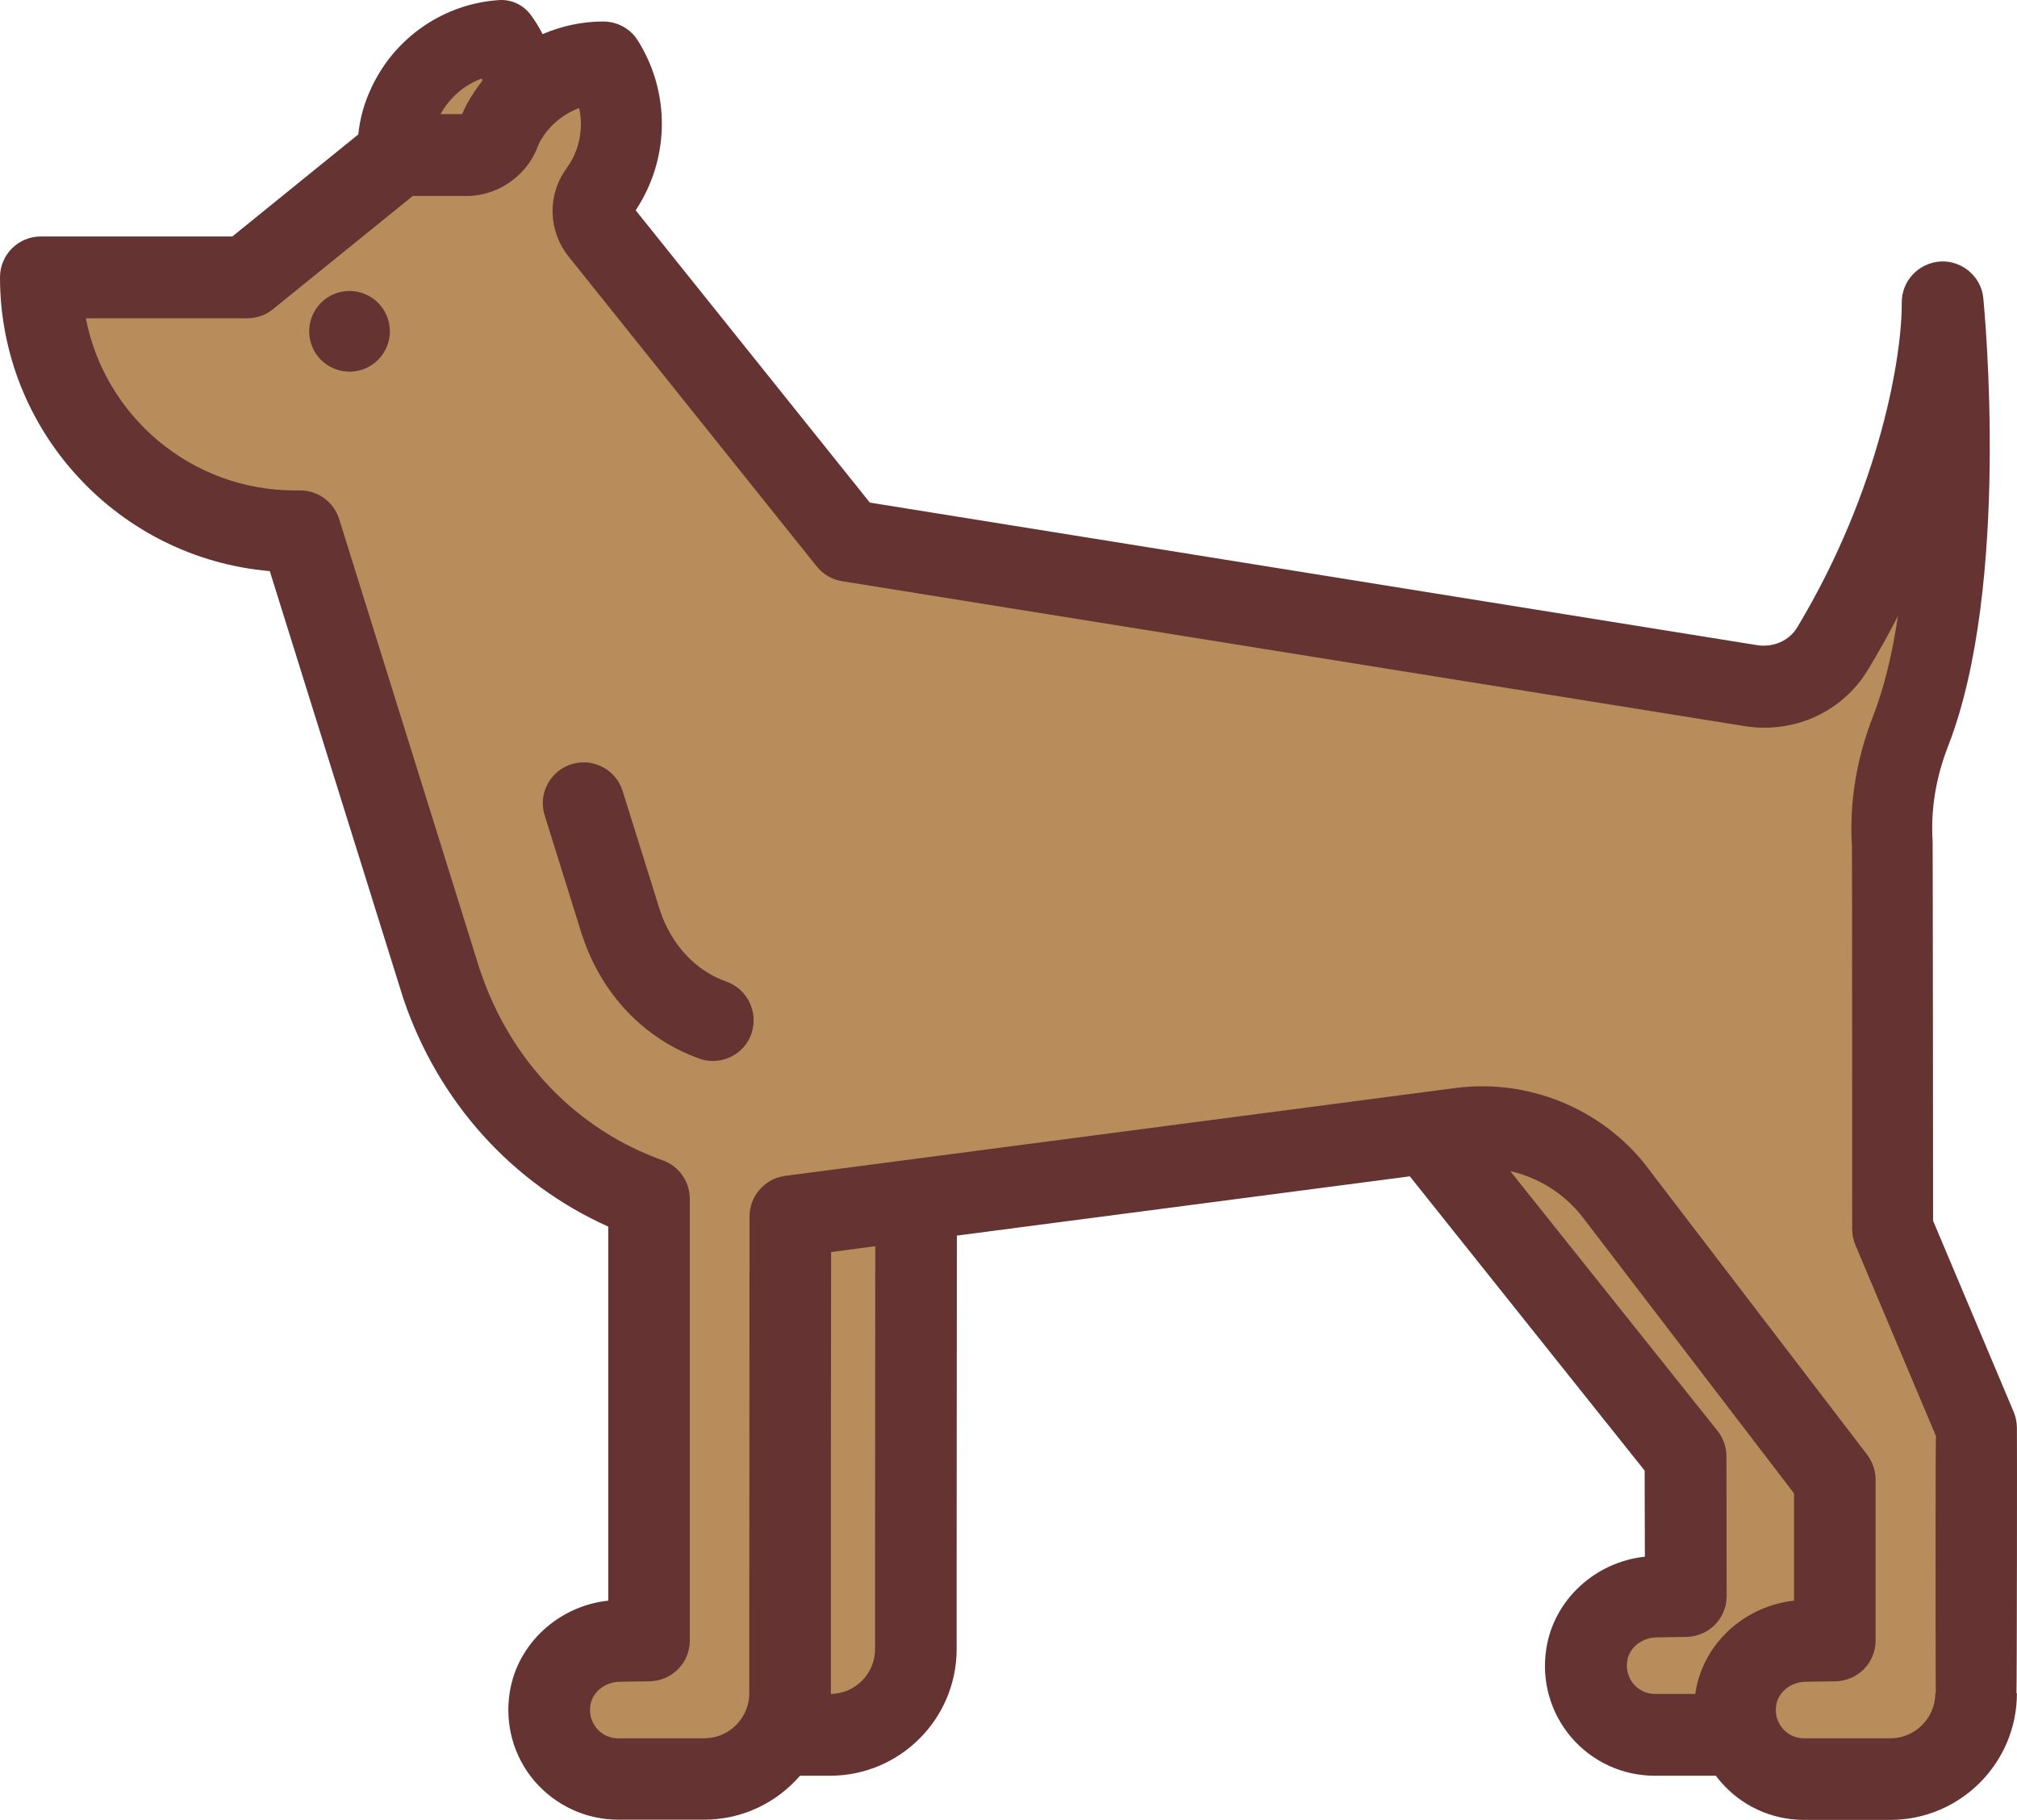
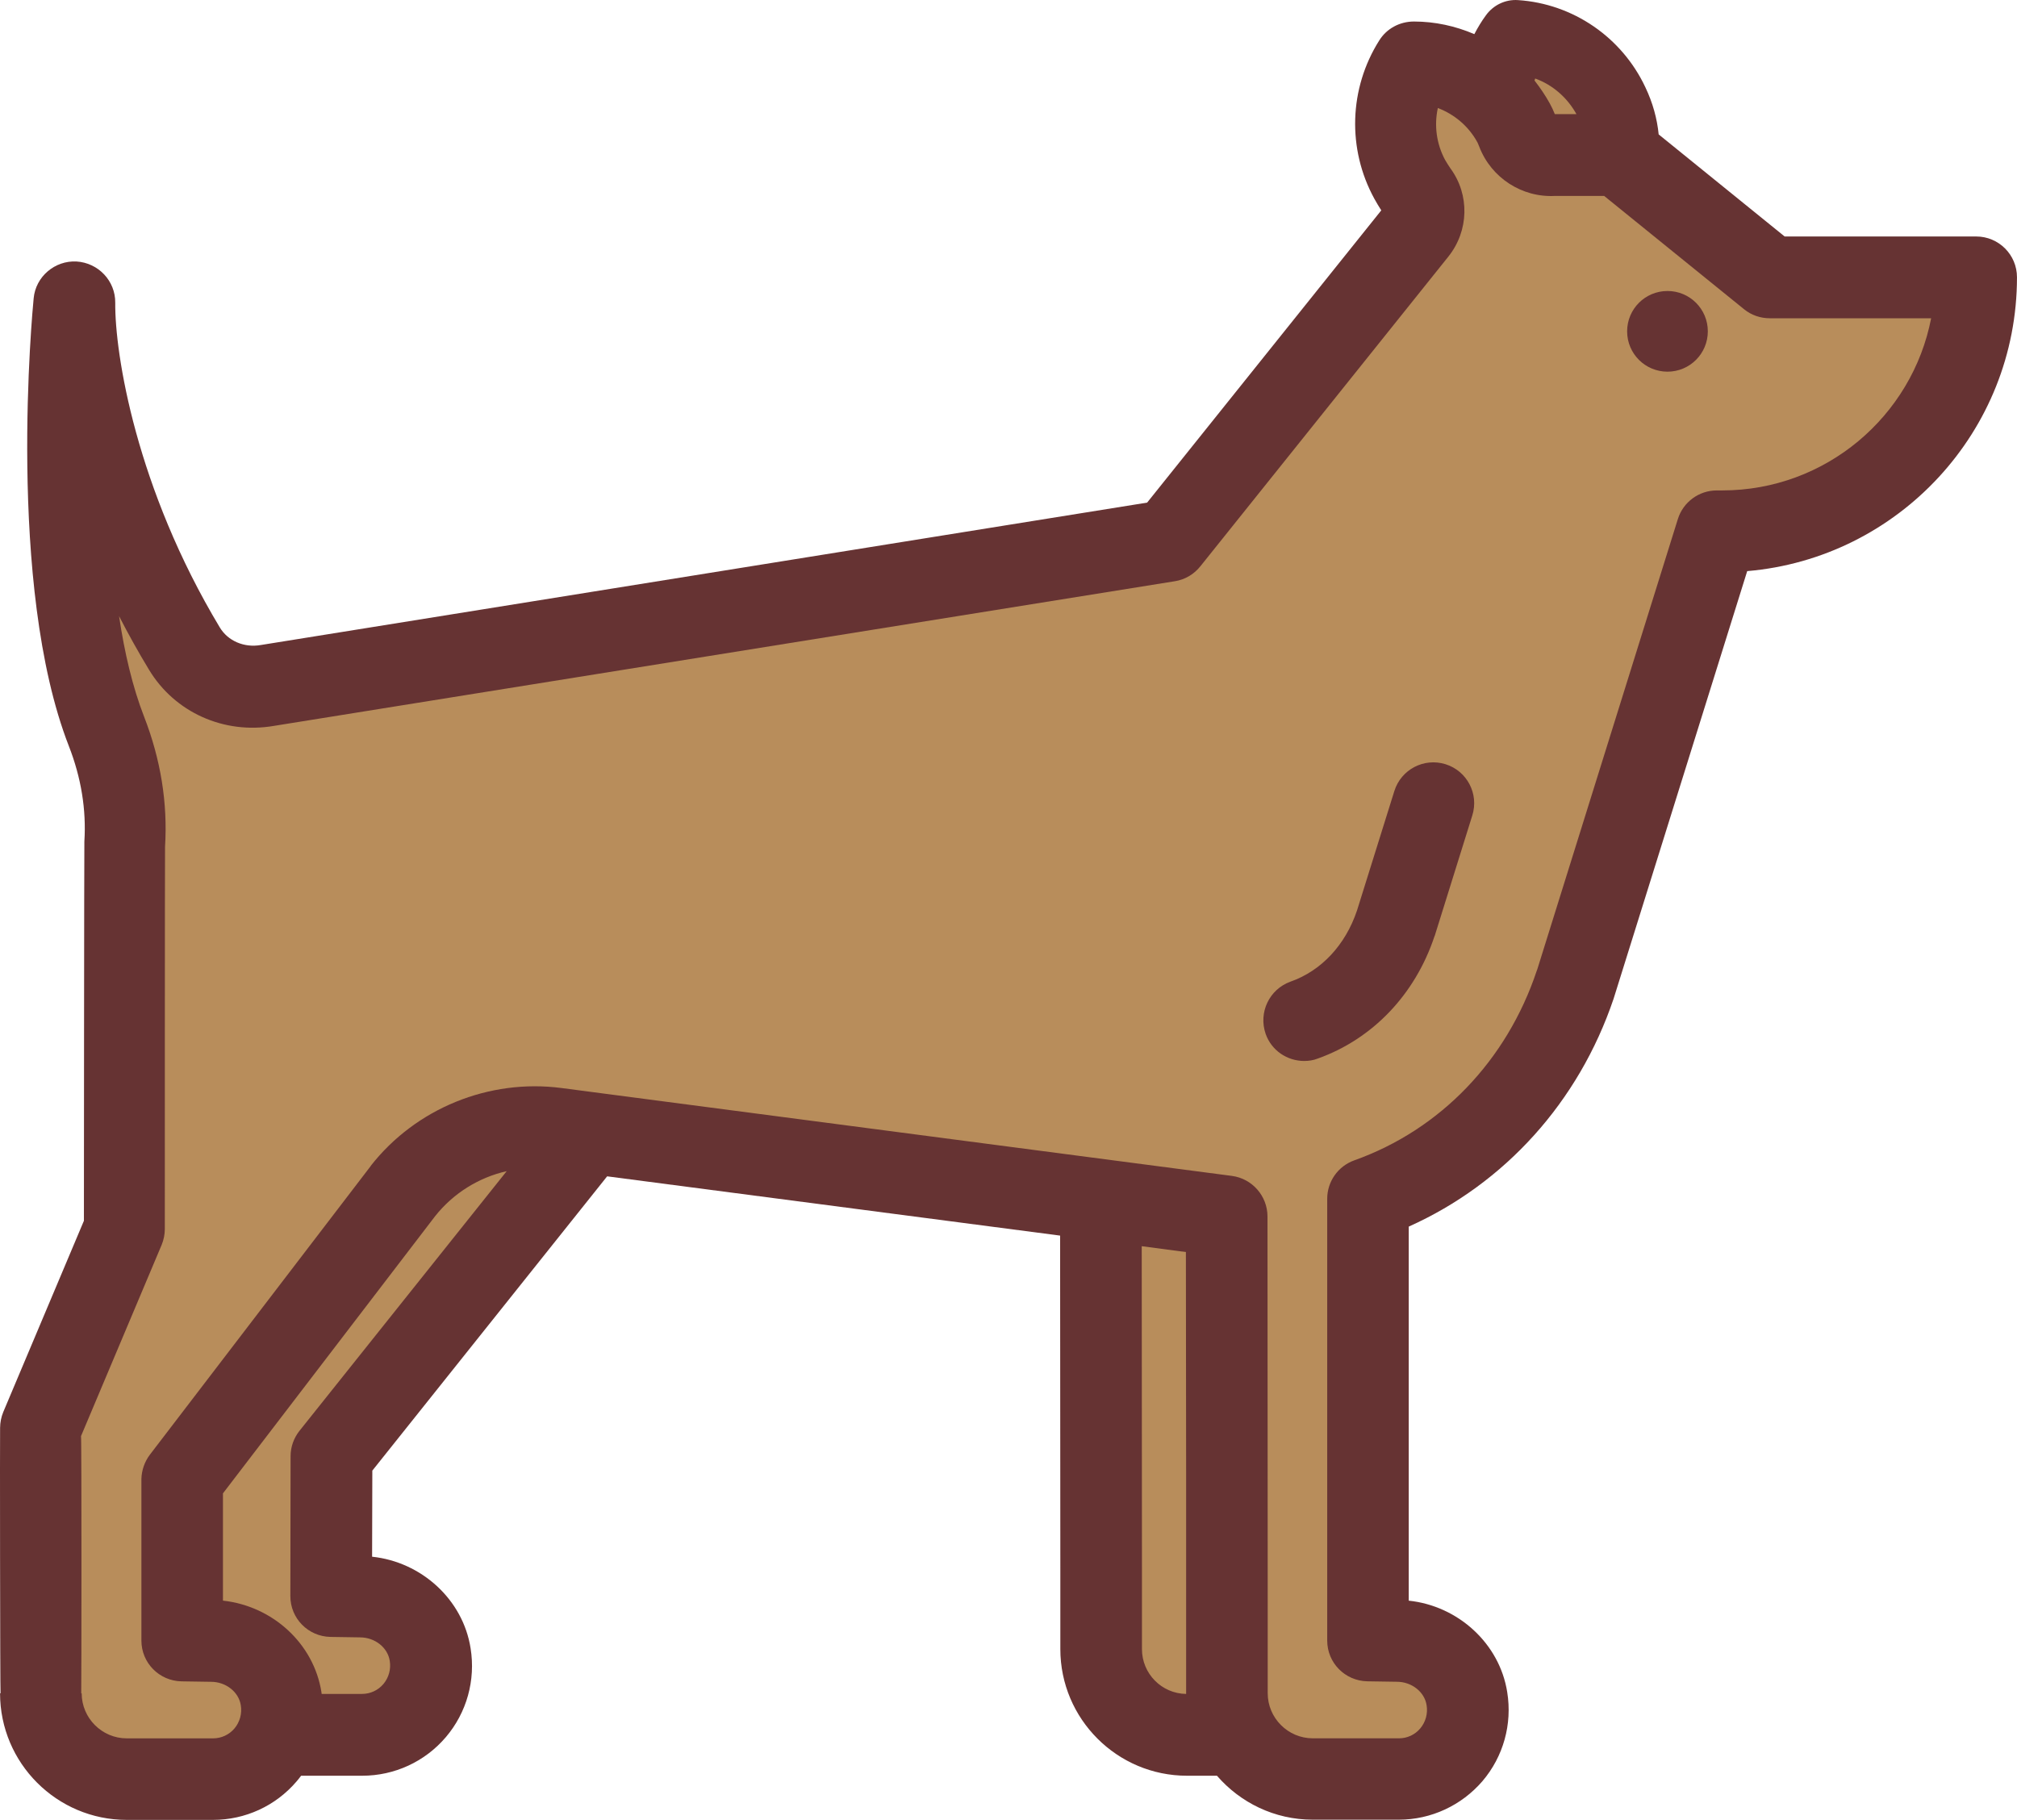
- <svg xmlns="http://www.w3.org/2000/svg" width="142.021" height="128.153" viewBox="0 0 181.787 164.036">
-   <path d="M181.739 152.621h.041c0 6.296-5.118 11.415-11.415 11.415h-7.779c-2.904 0-5.646-1.259-7.535-3.473-.142-.162-.264-.325-.406-.508h-5.504c-2.904 0-5.646-1.259-7.535-3.473s-2.701-5.139-2.234-8.023c.691-4.387 4.428-7.779 8.876-8.246l-.02-7.759-21.164-26.526-40.824 5.342-.02 29.958v7.312c0 6.296-5.118 11.415-11.415 11.415h-2.701c-2.092 2.417-5.179 3.961-8.632 3.961h-7.759c-2.904 0-5.646-1.28-7.535-3.473-1.889-2.214-2.701-5.139-2.234-8.023.691-4.387 4.428-7.779 8.876-8.246v-33.715c-8.652-3.879-15.314-11.232-18.462-20.534-.02-.081-12.044-38.549-12.044-38.549C10.704 50.317 0 38.883 0 24.99c0-2.031 1.645-3.676 3.676-3.676H20.94l11.354-9.201c.142-1.422.528-2.843 1.198-4.245 2.112-4.509 6.52-7.535 11.475-7.86 1.137-.081 2.234.447 2.904 1.381.386.528.731 1.097 1.036 1.686 1.706-.731 3.554-1.137 5.443-1.137 1.28 0 2.458.63 3.128 1.706a14.06 14.06 0 0 1 .447 14.258 18.1 18.1 0 0 1-.63 1.056l21.103 26.343 79.881 12.836c1.503.264 2.965-.366 3.697-1.584 7.535-12.532 9.465-24.637 9.424-29.267-.02-1.97 1.523-3.595 3.493-3.717 1.95-.102 3.676 1.361 3.859 3.311.101 1.056 2.478 25.855-3.168 40.357-1.117 2.864-1.584 5.748-1.401 8.612.02.406.041 34.183.041 34.183l7.271 17.244a3.78 3.78 0 0 1 .284 1.422c.02 0 0 23.743-.041 23.926z" fill="#633" />
-   <path d="M174.467 152.621h-.041c0 2.234-1.828 4.062-4.062 4.062h-7.779a2.52 2.52 0 0 1-1.93-.894 2.59 2.59 0 0 1-.569-2.092c.183-1.198 1.34-2.112 2.681-2.112l2.661-.041c2.011-.041 3.615-1.665 3.615-3.676v-14.502-.061a3.8 3.8 0 0 0-.751-2.173l-19.904-26.018c0-.02-.02-.02-.02-.041-4.062-5.179-10.663-7.86-17.183-7.007l-60.424 7.921a3.7 3.7 0 0 0-3.209 3.656l-.02 35.665v7.312c0 2.234-1.828 4.062-4.062 4.062h-7.759a2.49 2.49 0 0 1-1.929-.894 2.59 2.59 0 0 1-.569-2.092c.183-1.198 1.34-2.112 2.681-2.112l2.661-.041c2.011-.041 3.615-1.665 3.615-3.676V108.06a3.68 3.68 0 0 0-2.437-3.473c-7.759-2.762-13.75-8.998-16.452-17.101-.02-.041-.02-.081-.041-.102L30.567 46.783a3.68 3.68 0 0 0-3.514-2.579h-.487c-9.323 0-17.122-6.682-18.828-15.517H22.28c.853 0 1.665-.284 2.315-.812l12.613-10.216h4.428c2.965.162 5.748-1.625 6.824-4.428.102-.264.162-.386.162-.386.792-1.462 2.072-2.539 3.575-3.108a6.81 6.81 0 0 1-.65 4.671c-.162.284-.325.528-.487.772-1.747 2.376-1.665 5.626.183 7.941l22.362 27.927c.569.711 1.381 1.198 2.295 1.34l81.201 13.039c4.509.772 8.937-1.219 11.252-5.057a78.62 78.62 0 0 0 2.701-4.834c-.487 3.29-1.219 6.398-2.254 9.058-1.503 3.859-2.133 7.799-1.889 11.719.02.244.02 34.467.02 34.467a3.78 3.78 0 0 0 .284 1.422l7.271 17.244c-.061 0-.041 22.992-.02 23.174zm-12.775-18.015v9.668c-4.468.487-8.185 3.859-8.876 8.246 0 .061-.02.101-.02.162h-3.636a2.52 2.52 0 0 1-1.93-.894 2.59 2.59 0 0 1-.569-2.092c.183-1.198 1.34-2.112 2.681-2.112l2.661-.041c2.011-.041 3.615-1.665 3.615-3.676l-.02-12.613c0-.833-.284-1.625-.792-2.275l-18.686-23.418a11.48 11.48 0 0 1 6.438 4.042zm-86.787-21.753l3.981-.528-.02 29.003v7.312a4.04 4.04 0 0 1-3.981 4.042v-7.393-12.511l.02-19.925z" fill="#b88d5b" />
-   <path d="M65.481 88.481c1.909.691 2.904 2.783 2.234 4.712-.528 1.503-1.95 2.437-3.473 2.437-.406 0-.833-.061-1.239-.223-4.935-1.767-8.754-5.768-10.501-11.008l-.02-.041c0-.02-.02-.041-.02-.061l-3.372-10.805a3.67 3.67 0 1 1 7.027-2.194l3.372 10.785c1.036 3.087 3.209 5.423 5.992 6.398z" fill="#633" />
-   <path d="M43.424 7.076l.061.183c-.508.65-.975 1.34-1.381 2.072a8.37 8.37 0 0 0-.447.955h-1.95c.833-1.503 2.153-2.64 3.717-3.209z" fill="#b88d5b" />
-   <path d="M31.502 26.229c2.011 0 3.636 1.625 3.636 3.636S33.512 33.5 31.502 33.5s-3.636-1.625-3.636-3.636 1.625-3.636 3.636-3.636z" fill="#633" />
+ <svg xmlns="http://www.w3.org/2000/svg" version="1.1" width="142.021" height="128.153" viewBox="0,0,142.021,128.153">
+   <g transform="translate(-168.9896,-115.9235)">
+     <g data-paper-data="{&quot;isPaintingLayer&quot;:true}" fill-rule="nonzero" stroke="none" stroke-width="1" stroke-linecap="butt" stroke-linejoin="miter" stroke-miterlimit="10" stroke-dasharray="" stroke-dashoffset="0" style="mix-blend-mode: normal">
+       <path d="M169.028,235.161c-0.032,-0.143 -0.048,-18.692 -0.032,-18.692c0.002,-0.381 0.077,-0.758 0.222,-1.111l5.68,-13.472c0,0 0.016,-26.388 0.032,-26.705c0.143,-2.237 -0.222,-4.491 -1.095,-6.728c-4.411,-11.33 -2.554,-30.704 -2.475,-31.529c0.143,-1.523 1.491,-2.666 3.015,-2.587c1.539,0.095 2.745,1.365 2.729,2.904c-0.032,3.617 1.476,13.074 7.362,22.865c0.572,0.952 1.714,1.444 2.888,1.238l62.407,-10.028l16.487,-20.58c-0.173,-0.269 -0.338,-0.544 -0.492,-0.825c-1.916,-3.501 -1.782,-7.765 0.349,-11.139c0.523,-0.841 1.444,-1.333 2.444,-1.333c1.476,0 2.92,0.317 4.252,0.888c0.238,-0.46 0.508,-0.905 0.809,-1.317c0.523,-0.73 1.38,-1.142 2.269,-1.079c3.871,0.254 7.315,2.618 8.965,6.141c0.523,1.095 0.825,2.205 0.936,3.316l8.87,7.188h13.487c1.587,0 2.872,1.285 2.872,2.872c0,10.854 -8.362,19.787 -18.995,20.692c0,0 -9.394,30.053 -9.409,30.116c-2.459,7.267 -7.664,13.012 -14.423,16.042v26.34c3.475,0.365 6.395,3.015 6.934,6.442c0.365,2.253 -0.27,4.538 -1.745,6.268c-1.476,1.713 -3.618,2.713 -5.887,2.713h-6.062c-2.698,0 -5.109,-1.206 -6.744,-3.095h-2.11c-4.92,0 -8.918,-3.999 -8.918,-8.918v-5.712l-0.016,-23.405l-31.894,-4.173l-16.534,20.723l-0.016,6.062c3.475,0.365 6.395,3.015 6.934,6.442c0.365,2.253 -0.27,4.538 -1.745,6.268c-1.476,1.73 -3.618,2.713 -5.887,2.713h-4.3c-0.111,0.143 -0.206,0.27 -0.317,0.397c-1.476,1.73 -3.618,2.713 -5.887,2.713h-6.077c-4.92,0 -8.918,-3.999 -8.918,-8.918h0.032z" data-paper-data="{&quot;index&quot;:null}" fill="#663333" />
+       <path d="M174.709,235.158c0.016,-0.142 0.032,-18.105 -0.016,-18.105l5.68,-13.472c0.145,-0.353 0.22,-0.73 0.222,-1.111c0,0 0,-26.737 0.016,-26.927c0.191,-3.062 -0.302,-6.141 -1.476,-9.155c-0.809,-2.078 -1.38,-4.506 -1.761,-7.077c0.659,1.283 1.363,2.543 2.11,3.777c1.809,2.998 5.268,4.554 8.791,3.951l63.438,-10.187c0.714,-0.111 1.348,-0.491 1.793,-1.047l17.47,-21.818c1.444,-1.809 1.508,-4.348 0.143,-6.204c-0.127,-0.191 -0.254,-0.381 -0.38,-0.603c-0.599,-1.117 -0.779,-2.411 -0.508,-3.649c1.174,0.445 2.174,1.286 2.793,2.428c0,0 0.047,0.095 0.127,0.302c0.841,2.19 3.015,3.586 5.331,3.459h3.459l9.854,7.981c0.508,0.412 1.142,0.634 1.809,0.634h11.361c-1.333,6.902 -7.426,12.123 -14.709,12.123h-0.38c-1.257,-0.001 -2.369,0.815 -2.745,2.015l-9.901,31.72c-0.016,0.016 -0.016,0.048 -0.032,0.08c-2.111,6.33 -6.791,11.202 -12.853,13.36c-1.145,0.411 -1.907,1.497 -1.904,2.713v31.099c0,1.571 1.253,2.84 2.824,2.872l2.079,0.032c1.048,0 1.952,0.714 2.095,1.65c0.098,0.584 -0.065,1.181 -0.445,1.634c-0.373,0.446 -0.926,0.703 -1.507,0.698h-6.062c-1.745,0 -3.173,-1.428 -3.173,-3.173v-5.712l-0.016,-27.863c-0.004,-1.445 -1.075,-2.665 -2.507,-2.856l-47.206,-6.188c-5.094,-0.666 -10.251,1.428 -13.424,5.474c0,0.016 -0.016,0.016 -0.016,0.032l-15.55,20.327c-0.366,0.492 -0.571,1.085 -0.587,1.698v0.048v11.33c0,1.571 1.253,2.84 2.824,2.872l2.079,0.032c1.048,0 1.952,0.714 2.095,1.65c0.098,0.584 -0.065,1.181 -0.445,1.634c-0.375,0.444 -0.927,0.7 -1.508,0.698h-6.077c-1.745,0 -3.173,-1.428 -3.173,-3.173h-0.032zM199.637,201.551c1.269,-1.593 3.043,-2.707 5.03,-3.158l-14.598,18.295c-0.397,0.508 -0.619,1.127 -0.619,1.777l-0.016,9.854c0,1.571 1.253,2.84 2.824,2.872l2.079,0.032c1.048,0 1.952,0.714 2.095,1.65c0.098,0.584 -0.065,1.181 -0.445,1.634c-0.375,0.444 -0.927,0.7 -1.508,0.698h-2.841c0,-0.048 -0.016,-0.079 -0.016,-0.127c-0.54,-3.427 -3.444,-6.062 -6.934,-6.442v-7.553zM252.507,219.656v9.774v5.776c-1.726,-0.025 -3.111,-1.432 -3.11,-3.158v-5.712l-0.016,-22.659l3.11,0.412z" data-paper-data="{&quot;index&quot;:null}" fill="#b88d5b" />
+       <path d="M264.535,180.051l2.634,-8.426c0.473,-1.516 2.086,-2.361 3.602,-1.888c1.516,0.473 2.361,2.086 1.888,3.602l-2.634,8.441c0,0.016 -0.016,0.032 -0.016,0.048l-0.016,0.032c-1.365,4.094 -4.348,7.22 -8.204,8.6c-0.317,0.127 -0.651,0.174 -0.968,0.174c-1.19,0 -2.301,-0.73 -2.713,-1.904c-0.523,-1.507 0.254,-3.141 1.745,-3.681c2.174,-0.762 3.872,-2.587 4.681,-4.998z" data-paper-data="{&quot;index&quot;:null}" fill="#663333" />
+       <path d="M277.085,121.452c1.222,0.445 2.253,1.333 2.904,2.507h-1.523c-0.101,-0.256 -0.217,-0.505 -0.349,-0.746c-0.317,-0.572 -0.682,-1.111 -1.079,-1.619l0.048,-0.143z" data-paper-data="{&quot;index&quot;:null}" fill="#b88d5b" />
+       <path d="M286.4,136.414c1.571,0 2.841,1.27 2.841,2.841c0,1.571 -1.27,2.841 -2.841,2.841c-1.57,0 -2.841,-1.269 -2.841,-2.84c0,-1.571 1.27,-2.841 2.841,-2.841z" data-paper-data="{&quot;index&quot;:null}" fill="#663333" />
+     </g>
+   </g>
</svg>
